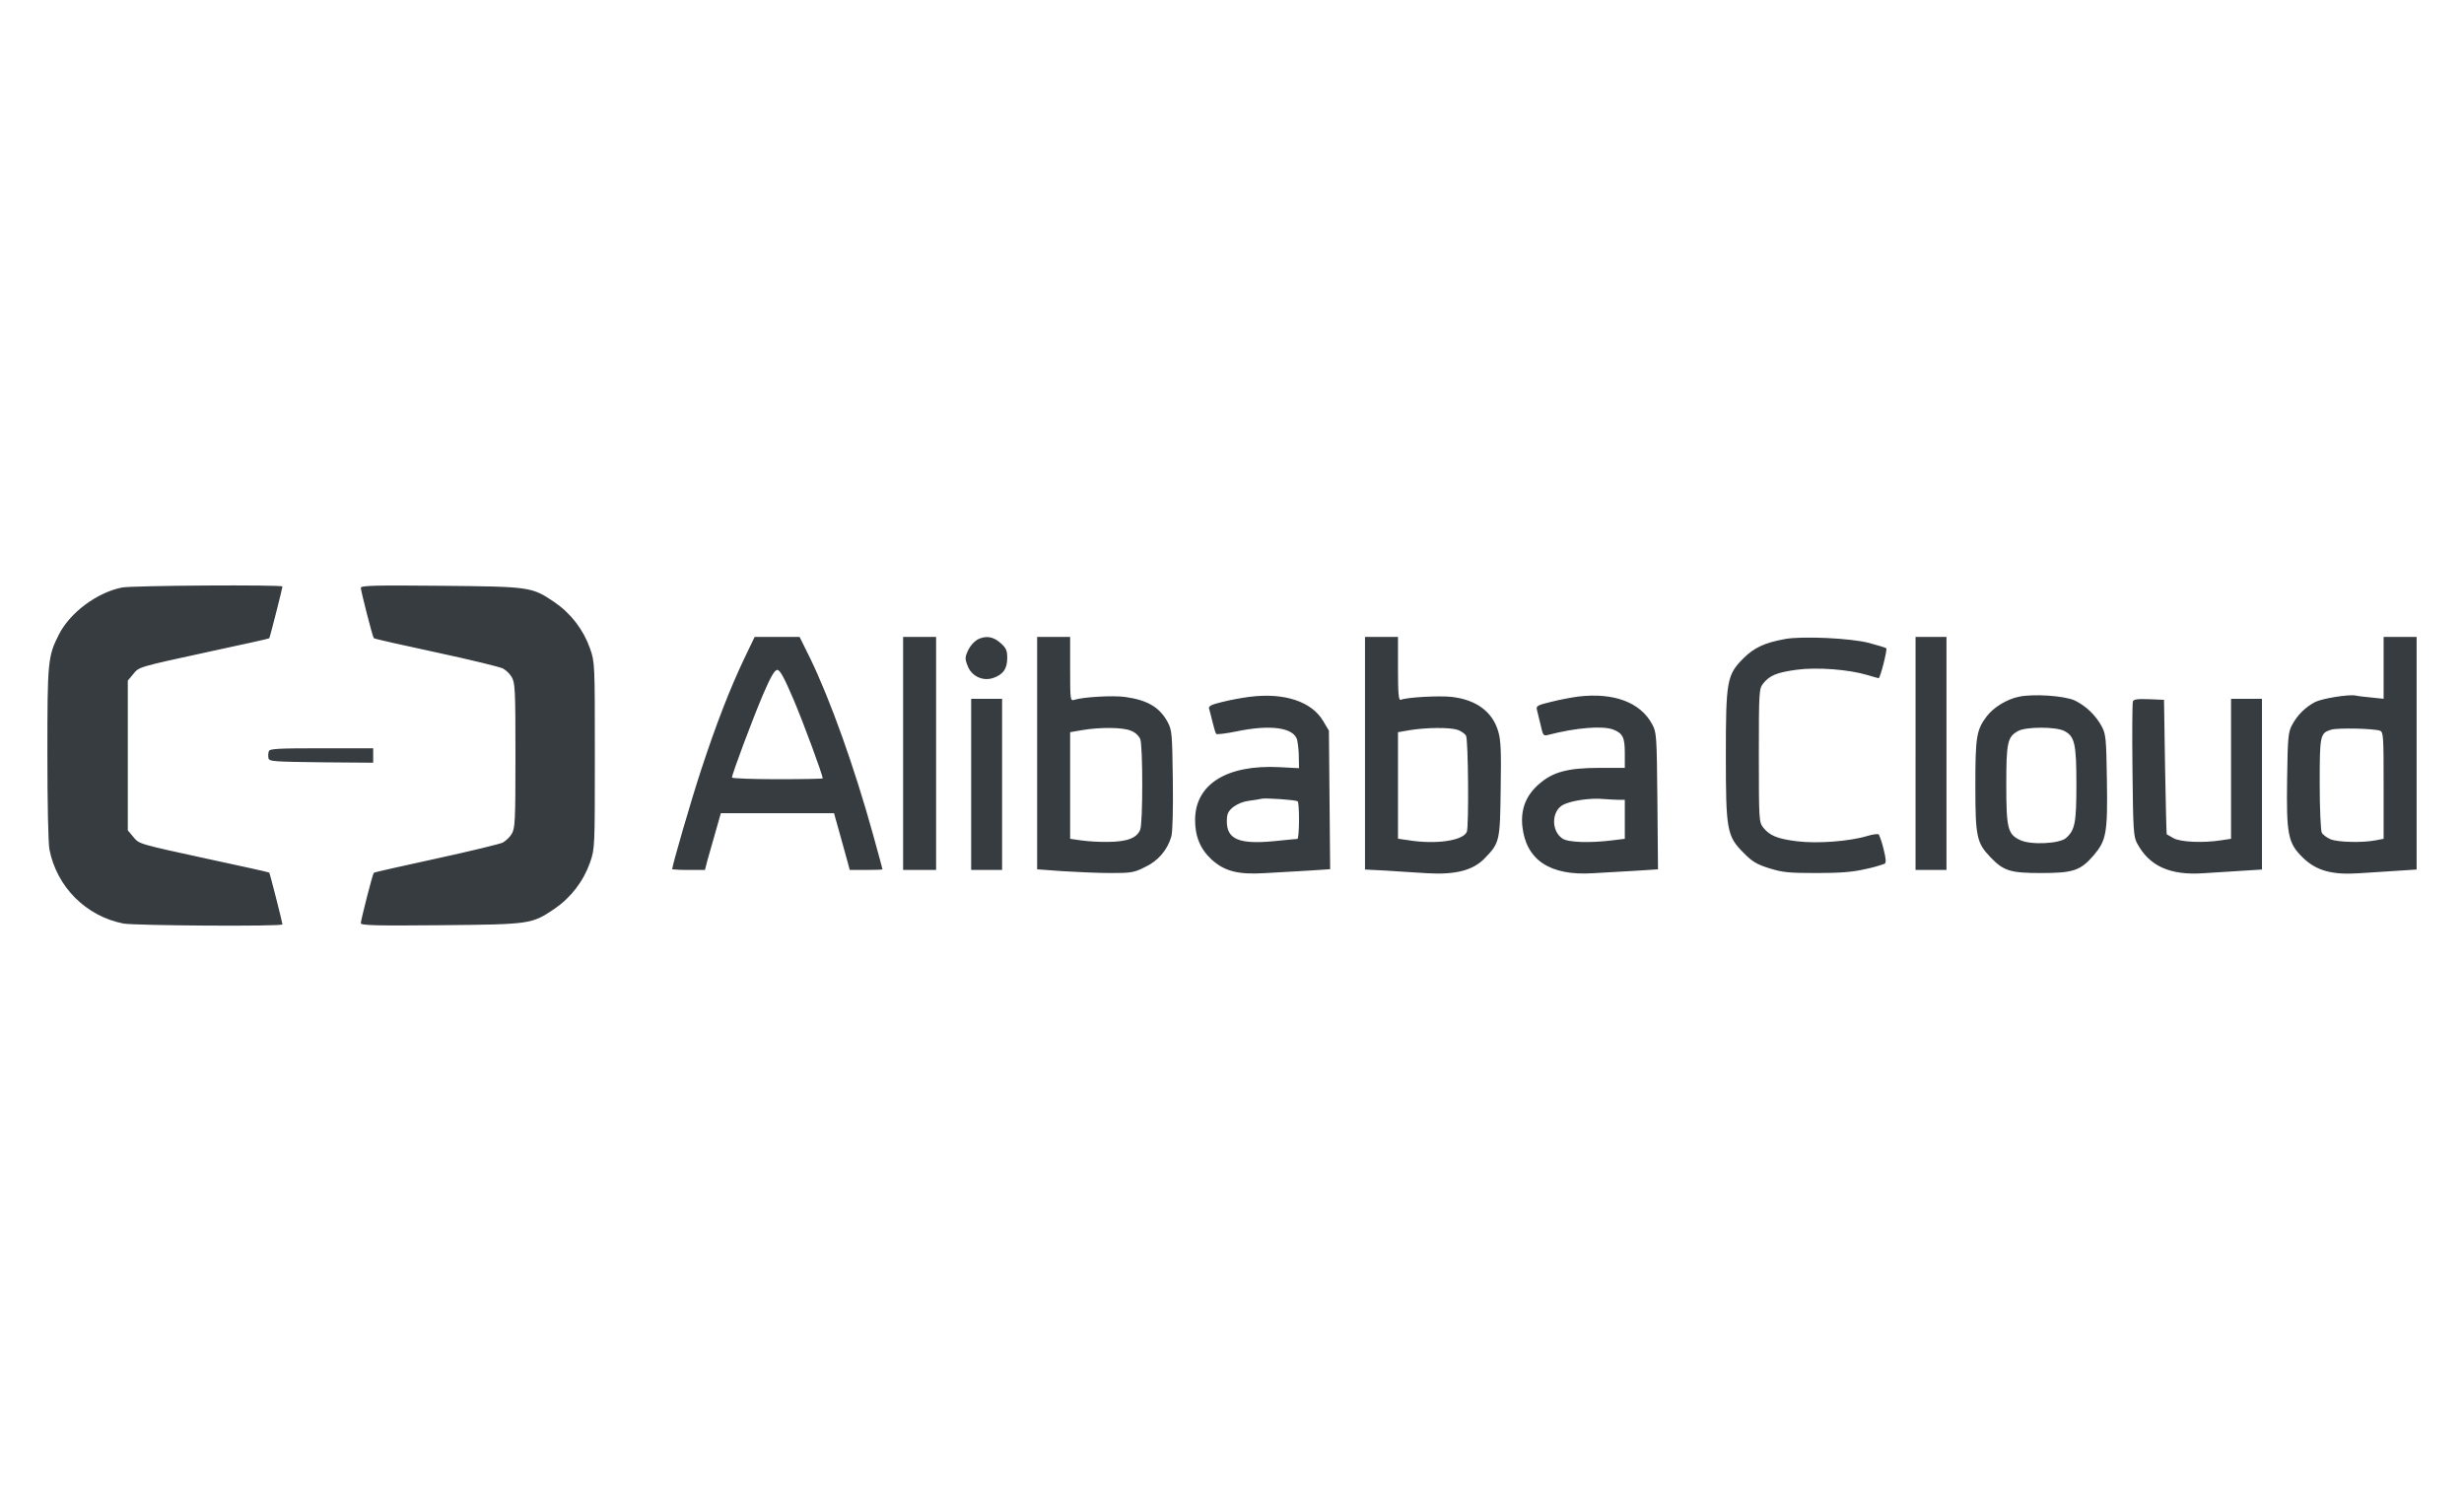
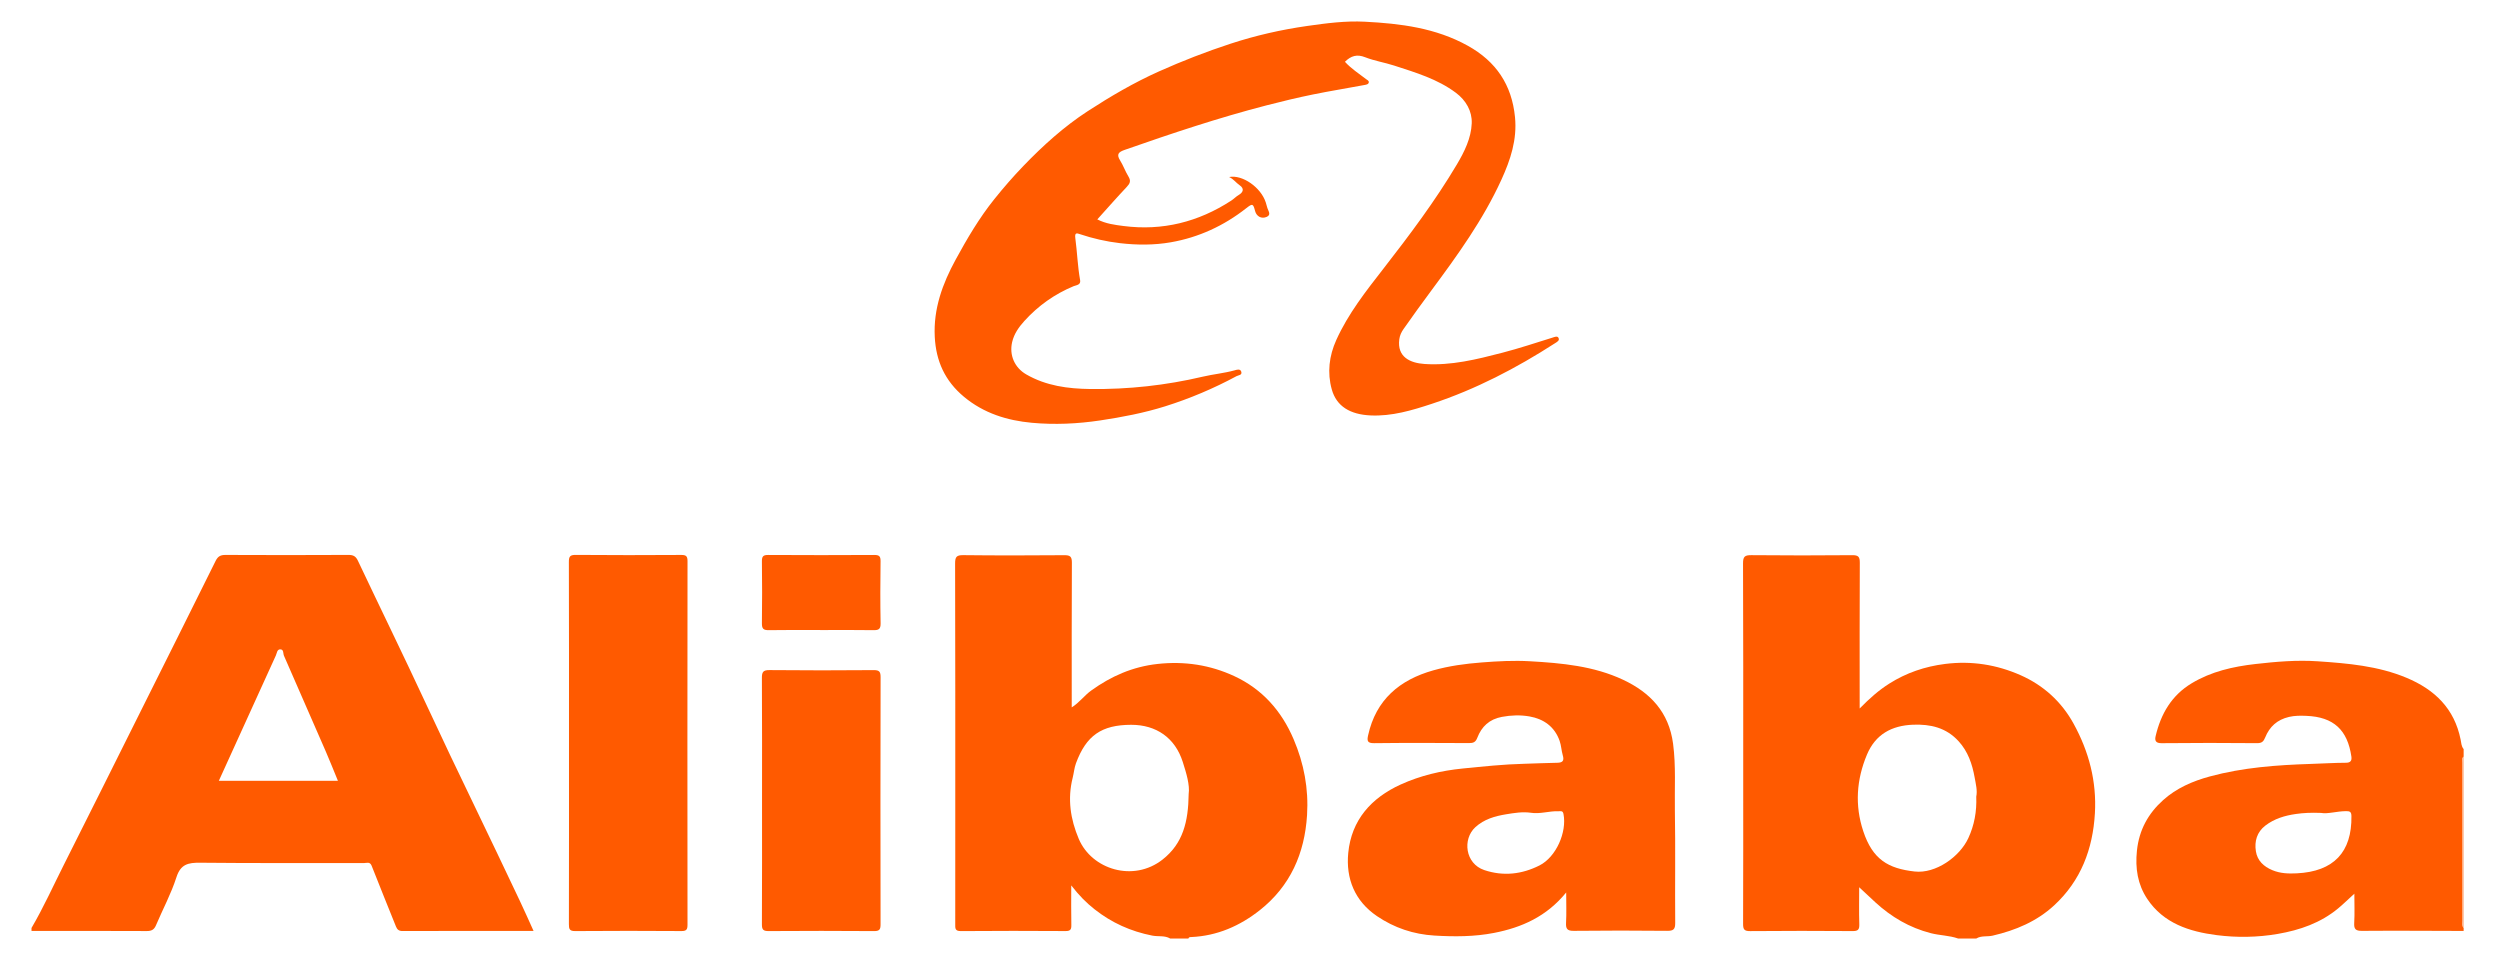
- <svg xmlns="http://www.w3.org/2000/svg" viewBox="0 0 400 245" width="400" height="245">
+ <svg xmlns="http://www.w3.org/2000/svg" id="Layer_1" viewBox="0 0 166.348 63.88">
  <defs>
-     <clipPath id="a">
-       <path d="M30.928 118.27l5.712 6.383 19.922-23.758zm5.712-31.583v8.618l30.649-4.286zm25.355-19.565l-5.758 6.382L81.87 90.879zm31.856 2.422l-8.545.885 7.477 30.14zm22.104 23.199l-6.966-5.031-14.535 27.39zm.928 32.096l-1.81-8.432-29.07 10.621zm-20.71 24.456l4.272-7.5-28.698-11.6zm-31.717 4.24l8.173-2.656-13.56-27.904zM38.033 135.46l7.848 3.494 8.544-29.86zm-7.523-31.211l3.483 7.873 26.284-16.444zm15.185-28.23l-2.647 8.2 30.463 5.403zm30.138-10.76l-7.476 4.285 19.085 24.503zm29.58 12.204l-8.405-1.816-2.182 30.978zm13.839 28.929l-5.062-6.988-22.29 21.568zm-9.01 30.745l.883-8.572-30.927 1.072zM83.032 154l6.362-5.776-23.683-19.985zm-31.485-5.776h8.591l-4.318-30.745zM18 16.903v27.925h10.069c8.18 0 13.53-5.585 13.53-13.845 0-8.26-5.31-14.08-13.609-14.08zm33.156-.472c-4.011 0-6.686 2.32-6.686 5.82 0 1.889.826 3.462 2.4 4.445 1.415.826 3.303 1.337 6.41 1.77l4.17.511v.512c0 2.95-1.141 4.208-3.658 4.208-2.321 0-3.698-1.22-3.855-3.461H45.1c.315 4.208 3.619 6.804 8.693 6.804 5.82 0 8.416-2.478 8.416-8.18v-5.861c0-2.675.197-4.72.59-6.096h-4.72a27.566 27.566 0 0 0-.314 3.382c-.944-2.4-3.422-3.854-6.608-3.854zm14.16 16.716v3.421h3.54v4.956l4.72 1.888v-6.844h4.798v-3.421h-4.799v-9.4c0-2.125.905-3.108 2.871-3.108.787 0 1.298.079 1.928.236v-3.972c-1.141-.236-2.006-.354-3.226-.354-4.72 0-6.293 2.478-6.293 6.45v10.148zm17.148 6.686v4.916h5.113v-4.916zm.236-22.93v19.665h4.72V16.903zm18.958-.472c-5.86 0-9.636 4.05-9.636 10.305 0 6.41 3.697 10.304 9.675 10.304 4.877 0 8.063-2.596 8.653-7.08l-4.602-.747c-.314 2.675-1.848 4.13-4.169 4.13-2.91 0-4.72-2.438-4.72-6.49 0-4.247 1.77-6.686 4.799-6.686 2.36 0 3.815 1.455 4.248 4.209l4.444-.905c-.708-4.366-4.012-7.04-8.692-7.04zm18.21 0c-4.012 0-6.686 2.32-6.686 5.82 0 1.889.826 3.462 2.4 4.445 1.415.826 3.303 1.337 6.41 1.77l4.17.511v.512c0 2.95-1.141 4.208-3.659 4.208-2.32 0-3.697-1.22-3.854-3.461h-4.838c.315 4.208 3.619 6.804 8.692 6.804 5.821 0 8.417-2.478 8.417-8.18v-5.861c0-2.675.197-4.72.59-6.096h-4.72a27.544 27.544 0 0 0-.314 3.382c-.944-2.4-3.422-3.854-6.608-3.854zm1.534 3.343c2.91 0 4.877 2.045 4.877 5.192v1.258l-4.444-.668c-2.596-.433-3.776-1.377-3.776-3.068 0-1.652 1.259-2.714 3.343-2.714zm-68.712 0c2.91 0 4.877 2.045 4.877 5.192v1.258l-4.444-.668c-2.596-.433-3.776-1.377-3.776-3.068 0-1.652 1.259-2.714 3.343-2.714zm-29.616 1.101h4.759c5.428 0 8.456 4.563 8.456 10.108 0 5.664-2.91 9.872-8.377 9.872h-4.838z" clip-rule="evenodd" />
-     </clipPath>
-     <clipPath id="b">
-       <path d="M0 0h149v171H0z" />
-     </clipPath>
-     <clipPath id="c">
-       <path d="M0 747h714V0H0z" />
-     </clipPath>
-     <clipPath id="d">
-       <path d="M0 747h714V0H0z" />
-     </clipPath>
-     <clipPath id="e">
-       <path d="M0 747h714V0H0z" />
-     </clipPath>
-     <clipPath id="f">
-       <path d="M0 747h714V0H0z" />
-     </clipPath>
-     <clipPath id="g">
-       <path d="M0 747h714V0H0z" />
-     </clipPath>
-     <clipPath id="h">
-       <path d="M0 747h714V0H0z" />
-     </clipPath>
-     <clipPath id="i">
-       <path d="M0 747h714V0H0z" />
-     </clipPath>
-     <clipPath id="j">
-       <path d="M0 747h714V0H0z" />
-     </clipPath>
+     <style>.cls-1{fill:#ffac7f;}.cls-2{fill:#ff5a00;}</style>
  </defs>
-   <path fill="none" d="M0 0h400v245H0z" />
-   <path class="st0" d="M19.776 95.376c-4.05.82-8.402 4.067-10.21 7.615s-1.874 4.419-1.874 19.348c0 7.967.134 14.528.335 15.566a15.224 15.224 0 0 0 12.017 12.017c1.841.335 25.809.502 25.809.134 0-.268-2.042-8.302-2.143-8.402-.033-.067-4.284-1.004-9.44-2.11-12.017-2.61-11.648-2.51-12.653-3.715l-.87-1.037V110.49l.87-1.055c1.005-1.205.636-1.105 12.654-3.715 5.155-1.105 9.406-2.042 9.44-2.11.1-.1 2.142-8.134 2.142-8.401 0-.318-24.47-.168-26.077.167zm38.797.05c.033.603 1.908 7.967 2.109 8.168.066.1 4.652 1.138 10.142 2.31s10.377 2.376 10.812 2.61a4.09 4.09 0 0 1 1.44 1.406c.535.938.602 1.942.602 12.72s-.067 11.783-.602 12.72a4.402 4.402 0 0 1-1.44 1.407c-.435.234-5.289 1.405-10.812 2.61s-10.076 2.21-10.142 2.31c-.201.201-2.076 7.565-2.11 8.168 0 .368 2.41.435 12.989.335 14.594-.134 14.762-.168 18.477-2.678a15.28 15.28 0 0 0 5.758-7.532c.77-2.243.77-2.444.77-17.34s0-15.096-.77-17.339a15.28 15.28 0 0 0-5.758-7.532c-3.715-2.51-3.883-2.544-18.477-2.677-10.578-.1-12.988-.05-12.988.334zm62.295 11.381c-2.31 4.82-4.62 10.779-6.996 18.01-1.607 4.853-4.754 15.699-4.754 16.301.89.087 1.784.12 2.678.1h2.645l.368-1.439c.234-.77.803-2.845 1.305-4.586l.904-3.18h18.377l.938 3.348a318.684 318.684 0 0 0 1.272 4.586l.334 1.272h2.645c1.473 0 2.678-.034 2.678-.1s-.67-2.545-1.507-5.557c-3.046-11.013-6.929-21.859-10.21-28.654l-1.74-3.515h-7.297l-1.64 3.414zm7.933 6.695c1.64 3.85 4.753 12.285 4.753 12.854 0 .067-3.314.134-7.364.134s-7.364-.134-7.364-.268c0-.569 3.38-9.573 5.02-13.423 1.273-2.979 1.909-4.05 2.344-4.05s1.105 1.238 2.611 4.753zm17.808 8.804v18.913h5.356v-37.826h-5.356v18.913zm12.05-18.478a4.352 4.352 0 0 0-1.472 1.674c-.536 1.138-.57 1.406-.134 2.51a3.294 3.294 0 0 0 4.084 2.076c1.673-.536 2.376-1.506 2.376-3.247 0-1.272-.167-1.64-1.104-2.477-1.172-1.038-2.377-1.239-3.75-.536zm9.708 18.41v18.88l4.117.301c2.243.134 5.758.302 7.766.302 3.381 0 3.85-.067 5.624-.971a7.81 7.81 0 0 0 4.285-4.988c.2-.803.3-4.351.234-9.205-.1-7.465-.134-8-.837-9.34-1.305-2.41-3.28-3.58-6.929-4.083-1.941-.268-6.762 0-8.235.469-.636.2-.669.067-.669-4.988v-5.222h-5.356v18.846zm15.23-3.614a2.742 2.742 0 0 1 1.507 1.339c.435 1.138.435 13.59 0 14.695-.502 1.372-2.142 2.008-5.356 2.008a30.776 30.776 0 0 1-4.418-.268l-1.607-.234v-17.306l1.941-.335c2.98-.502 6.628-.468 7.934.1zm37.994 3.648v18.88l3.28.167c1.774.134 4.854.301 6.829.435 4.586.268 7.464-.468 9.339-2.443 2.41-2.477 2.477-2.779 2.578-11.214.1-6.126.033-7.967-.402-9.373-.904-3.146-3.515-5.121-7.498-5.59-2.009-.234-7.264.033-8.335.469-.335.1-.435-1.038-.435-5.021v-5.189h-5.356v18.88zm15.03-3.799c.569.2 1.205.636 1.372.97.368.67.469 14.662.134 15.566-.57 1.473-5.088 2.11-9.574 1.373l-1.606-.235v-17.289l1.941-.335c2.678-.435 6.46-.468 7.732-.05zm53.19-14.745c-3.348.602-5.055 1.406-6.796 3.146-2.678 2.678-2.845 3.649-2.845 15.767s.167 13.088 2.879 15.8c1.406 1.439 2.142 1.874 4.184 2.51 2.142.67 3.18.77 7.666.77 3.883 0 5.891-.168 7.9-.636a22.338 22.338 0 0 0 3.146-.87c.268-.168.234-.77-.167-2.377a14.59 14.59 0 0 0-.77-2.377c-.134-.134-.971-.033-1.841.234-2.98.904-8.201 1.272-11.448.87s-4.452-.937-5.49-2.242c-.67-.87-.703-1.239-.703-11.682s.033-10.812.703-11.683c1.038-1.305 2.21-1.807 5.49-2.243s8.468-.033 11.448.87c.903.269 1.707.503 1.807.503.268 0 1.44-4.653 1.239-4.854-.1-.1-1.34-.468-2.812-.87-2.946-.77-10.812-1.138-13.59-.636zm21.155 18.578v18.913h5.021v-37.826h-5.02v18.913zm75.986-13.892v5.021l-1.908-.2c-1.071-.101-2.276-.235-2.678-.335-1.138-.201-5.356.468-6.56 1.07a8.988 8.988 0 0 0-3.683 3.65c-.67 1.238-.736 1.941-.837 8.77-.134 9.138.134 10.477 2.578 12.854 2.175 2.109 4.753 2.811 9.138 2.51 1.707-.1 4.519-.301 6.226-.401l3.08-.201v-37.759h-5.356v5.021zm-.57 10.21c.536.234.57.97.57 8.904v8.636l-1.239.234c-2.142.436-6.226.335-7.397-.167-.603-.268-1.239-.736-1.406-1.071s-.335-3.883-.335-7.9c0-7.967.067-8.235 1.841-8.804 1.071-.334 6.963-.2 7.967.168zm-183.537-5.507c-1.497.201-2.983.48-4.452.837-1.807.435-2.242.67-2.109 1.105.1.301.335 1.272.57 2.209s.468 1.774.602 1.875 1.573-.067 3.213-.402c5.59-1.172 9.373-.636 9.909 1.372.168.895.258 1.802.268 2.712l.033 1.874-3.18-.167c-8.502-.435-13.624 2.745-13.69 8.469-.034 2.711.836 4.82 2.644 6.494 2.108 1.941 4.351 2.51 8.67 2.242 1.874-.1 5.02-.3 6.995-.401l3.616-.235-.1-11.247-.101-11.247-.938-1.573c-1.874-3.164-6.326-4.636-11.95-3.917zm7.8 16.938c.334.2.301 6.126-.034 6.126-.167 0-1.874.167-3.816.368-5.59.536-7.632-.301-7.632-3.18 0-1.239.168-1.607 1.004-2.343a5.577 5.577 0 0 1 2.611-1.038c.87-.1 1.808-.268 2.076-.335.602-.134 5.423.184 5.79.419v-.017zm45.591-16.988a45.02 45.02 0 0 0-4.452.87c-2.243.536-2.443.67-2.276 1.306.1.368.368 1.506.602 2.477.369 1.674.436 1.774 1.239 1.573 4.486-1.171 8.804-1.506 10.51-.87 1.574.602 1.909 1.272 1.909 3.816v2.41h-4.084c-5.255 0-7.666.67-9.975 2.745-2.009 1.807-2.845 3.983-2.578 6.695.57 5.49 4.452 8.1 11.415 7.665 1.874-.1 5.021-.301 6.996-.401l3.615-.235-.1-11.08c-.1-10.644-.134-11.146-.837-12.452-1.908-3.582-6.226-5.188-11.984-4.519zm6.628 16.77h.904v6.327l-1.908.234c-3.682.469-7.264.369-8.201-.267-1.875-1.239-1.808-4.486.1-5.49 1.306-.67 4.419-1.138 6.494-.937.937.067 2.075.133 2.611.133zm64.872-16.736c-1.941.401-4.083 1.707-5.188 3.146-1.707 2.243-1.874 3.347-1.874 11.381 0 8.235.234 9.206 2.443 11.515 2.142 2.243 3.214 2.578 8.268 2.578 5.189 0 6.36-.402 8.503-2.879 2.041-2.41 2.276-3.615 2.142-12.084-.1-6.896-.167-7.565-.837-8.837a10.042 10.042 0 0 0-4.385-4.218c-1.707-.77-6.728-1.105-9.071-.602zm7.365 5.556c1.707.87 1.975 2.076 1.975 8.67 0 6.26-.235 7.431-1.674 8.703-1.038.937-5.757 1.172-7.465.335-2.008-.937-2.242-1.908-2.242-9.038 0-6.829.2-7.733 1.941-8.67 1.272-.703 6.126-.703 7.465 0zm-177.446 8.67v13.892h5.022v-27.784h-5.022v13.892zm188.593-13.457c-.1.268-.134 5.29-.067 11.147.1 9.64.167 10.779.736 11.85 1.975 3.716 5.322 5.255 10.779 4.887 1.74-.1 4.586-.301 6.326-.401l3.18-.201v-27.717h-5.02v22.729l-1.574.234c-2.912.469-6.528.302-7.7-.3-.602-.336-1.137-.637-1.17-.67s-.168-4.955-.268-10.946l-.168-10.88-2.443-.1c-1.842-.067-2.478 0-2.611.368z" fill="#373c41" />
-   <path class="st0" d="M43.643 121.938c-.107.358-.13.736-.067 1.104.1.57.703.603 8.57.703l8.435.067v-2.343h-8.368c-6.996 0-8.436.067-8.57.469z" fill="#373c41" />
+   <path class="cls-2" d="m2.099,61.742c.804-1.371,1.453-2.821,2.168-4.237,1.686-3.343,3.353-6.696,5.027-10.046,1.688-3.378,3.378-6.754,5.054-10.138.15-.303.325-.397.655-.396,2.726.013,5.453.014,8.179-.001.329-.002.492.088.635.39,1.494,3.158,3.031,6.297,4.504,9.465,1.072,2.305,2.164,4.6,3.271,6.888,1.013,2.094,2.01,4.197,3.008,6.299.308.648.596,1.304.902,1.977-2.925,0-5.82-.004-8.715.007-.247.001-.36-.099-.44-.3-.54-1.348-1.089-2.693-1.619-4.045-.113-.288-.332-.177-.504-.177-3.635-.008-7.271.016-10.906-.023-.794-.008-1.299.093-1.579.968-.352,1.098-.909,2.13-1.361,3.197-.122.288-.294.382-.607.381-2.558-.013-5.116-.007-7.674-.007v-.202Zm20.385-9.79c-.273-.662-.525-1.302-.799-1.932-.927-2.13-1.863-4.257-2.79-6.387-.067-.155-.004-.418-.239-.426-.224-.008-.229.252-.301.409-1.263,2.771-2.523,5.544-3.793,8.337h7.922Z" />
+   <path class="cls-2" d="m77.863,62.448c-.369-.216-.793-.115-1.19-.193-1.43-.281-2.705-.854-3.846-1.755-.544-.43-1.028-.915-1.547-1.586,0,.978-.012,1.805.006,2.632.006.296-.057.408-.384.406-2.323-.014-4.646-.018-6.968.002-.403.004-.373-.202-.373-.467.004-2.302.002-4.604.002-6.906,0-5.696.005-11.393-.011-17.089-.001-.439.097-.559.548-.553,2.238.026,4.477.021,6.716.003.391-.003.508.091.506.496-.017,3.191-.01,6.382-.01,9.631.515-.325.842-.795,1.297-1.122,1.329-.957,2.759-1.586,4.414-1.768,1.793-.197,3.495.063,5.104.809,1.861.863,3.146,2.314,3.949,4.198.69,1.617,1.004,3.296.894,5.054-.159,2.548-1.114,4.719-3.141,6.321-1.322,1.045-2.832,1.712-4.555,1.789-.082.004-.171-.007-.201.101h-1.212Zm1.23-9.614c.086-.589-.149-1.374-.395-2.142-.511-1.597-1.76-2.468-3.436-2.464-1.964.005-2.986.711-3.668,2.56-.113.307-.138.646-.219.967-.354,1.404-.15,2.755.405,4.063.866,2.042,3.641,2.898,5.576,1.376,1.361-1.071,1.712-2.511,1.737-4.361Z" />
+   <path class="cls-2" d="m130.291,62.448c-.586-.206-1.212-.2-1.815-.355-1.424-.367-2.63-1.079-3.698-2.059-.354-.325-.703-.656-1.069-.997,0,.808-.018,1.639.008,2.47.011.355-.094.448-.447.446-2.272-.016-4.544-.019-6.816.002-.388.003-.471-.108-.47-.477.014-3.428.008-6.855.008-10.283,0-4.57.008-9.14-.012-13.711-.002-.457.124-.548.558-.544,2.238.023,4.477.021,6.715.001.405-.004.499.115.497.504-.016,3.058-.009,6.116-.009,9.174,0,.13-0.0.259-0.0.523.657-.67,1.27-1.213,1.967-1.654,1.142-.722,2.37-1.139,3.72-1.31,1.759-.222,3.437.049,5.02.749,1.509.667,2.713,1.748,3.524,3.221,1.026,1.862,1.544,3.847,1.421,5.973-.137,2.369-.928,4.471-2.705,6.116-1.16,1.073-2.569,1.665-4.098,2.02-.362.084-.752-.015-1.088.19h-1.212Zm1.208-9.445c.085-.393-.03-.838-.108-1.273-.159-.885-.441-1.727-1.073-2.415-.823-.897-1.86-1.139-3.031-1.093-1.429.057-2.496.648-3.059,1.985-.699,1.663-.821,3.378-.248,5.101.626,1.884,1.66,2.485,3.424,2.682,1.387.155,2.992-.969,3.571-2.23.389-.845.565-1.756.523-2.757Z" />
+   <path class="cls-2" d="m163.93,61.944c-2.255-.005-4.51-.023-6.764-.005-.428.003-.542-.118-.518-.53.036-.615.009-1.233.009-1.944-.401.365-.723.682-1.07.971-1.169.974-2.556,1.453-4.03,1.707-1.347.232-2.717.252-4.058.08-1.811-.232-3.541-.78-4.626-2.416-.635-.957-.805-2.028-.684-3.2.143-1.387.755-2.482,1.749-3.373.882-.791,1.959-1.26,3.103-1.57,2.197-.596,4.443-.76,6.708-.833.783-.025,1.568-.074,2.354-.078.287-.002.397-.131.357-.407-.256-1.757-1.16-2.645-3.011-2.714-.376-.014-.751-.02-1.139.071-.792.185-1.295.649-1.587,1.369-.106.261-.22.38-.532.377-2.121-.018-4.242-.022-6.363.002-.409.005-.459-.194-.394-.471.347-1.476,1.06-2.71,2.399-3.515,1.307-.786,2.744-1.111,4.245-1.282,1.381-.158,2.762-.275,4.147-.181,2.004.136,4.003.306,5.894,1.094,1.888.787,3.196,2.052,3.609,4.116.043.217.045.449.201.632v.504c-.135.101-.077.245-.077.372-.002,3.514-.002,7.028.001,10.543 0.0.162-.052.337.076.481v.202Zm-9.482-7.853c-.688-.027-1.184,0-1.68.071-.738.105-1.433.312-2.031.77-.565.433-.736,1.047-.633,1.708.096.621.512,1.018,1.1,1.262.529.22,1.072.236,1.623.209,2.457-.12,3.673-1.409,3.635-3.816-.005-.286-.114-.323-.356-.322-.618.003-1.224.2-1.658.119Z" />
+   <path class="cls-1" d="m163.93,61.742c-.128-.144-.076-.319-.076-.481-.003-3.514-.003-7.028-.001-10.543 0-.127-.058-.271.077-.372v11.396Z" />
+   <path class="cls-2" d="m89.493,4.114c.409.448.922.78,1.402,1.149.08.061.192.101.184.207-.01.14-.171.164-.261.181-1.145.218-2.298.398-3.44.632-1.042.213-2.078.461-3.108.728-3.194.827-6.32,1.871-9.432,2.961-.417.146-.564.293-.304.709.212.339.343.727.553,1.067.178.288.101.462-.113.689-.656.694-1.285,1.413-1.96,2.161.565.29,1.165.366,1.743.44,2.596.335,4.982-.266,7.17-1.69.177-.115.315-.27.504-.38.246-.144.421-.395.04-.653-.226-.153-.383-.396-.687-.536.891-.173,2.118.693,2.439,1.691.04.124.069.252.109.376.066.205.265.447-.047.585-.348.155-.679-.034-.771-.385-.132-.503-.168-.523-.592-.19-1.486,1.167-3.159,1.94-5.014,2.265-1.114.195-2.246.191-3.384.059-.919-.107-1.801-.31-2.672-.601-.178-.059-.354-.133-.302.259.125.932.153,1.878.321,2.808.058.32-.27.329-.428.394-1.272.528-2.364,1.304-3.283,2.319-.367.405-.684.848-.813,1.403-.201.867.16,1.702.941,2.152,1.323.762,2.772.953,4.266.971,2.527.03,5.018-.243,7.479-.822.701-.165,1.425-.23,2.123-.423.128-.035.368-.124.436.09.076.237-.185.23-.314.299-1.519.819-3.105,1.49-4.749,2.007-1.408.442-2.856.719-4.322.939-1.517.227-3.038.296-4.546.157-1.643-.151-3.2-.63-4.522-1.732-1.264-1.054-1.859-2.373-1.941-3.988-.095-1.87.519-3.538,1.39-5.136.764-1.401,1.571-2.776,2.575-4.027.613-.764,1.25-1.498,1.932-2.206,1.307-1.357,2.699-2.616,4.272-3.64,1.521-.989,3.089-1.908,4.756-2.654,1.553-.695,3.133-1.308,4.748-1.838,1.67-.548,3.373-.935,5.114-1.184,1.27-.181,2.544-.349,3.823-.283,2.377.122,4.722.412,6.859,1.6,1.878,1.044,2.927,2.592,3.14,4.749.148,1.503-.303,2.844-.902,4.159-1.218,2.674-2.931,5.041-4.672,7.389-.626.844-1.243,1.695-1.845,2.556-.137.195-.244.414-.279.674-.162,1.195.736,1.584,1.678,1.648,1.776.121,3.481-.309,5.176-.748,1.122-.291,2.224-.658,3.331-1.003.149-.046.329-.131.404.008.097.179-.077.265-.231.364-2.571,1.657-5.266,3.061-8.18,4.025-1.333.441-2.679.844-4.098.777-1.34-.063-2.259-.595-2.575-1.736-.308-1.11-.176-2.225.301-3.282.792-1.752,1.973-3.251,3.143-4.755,1.735-2.231,3.433-4.488,4.878-6.921.502-.845.955-1.758.992-2.744.03-.801-.375-1.521-1.053-2.029-1.23-.921-2.68-1.347-4.11-1.812-.637-.207-1.311-.31-1.93-.555-.544-.216-.942-.094-1.343.302Z" />
+   <path class="cls-2" d="m104.212,59.385c-1.304,1.601-2.957,2.333-4.808,2.692-1.308.254-2.629.254-3.954.175-1.393-.083-2.673-.512-3.823-1.291-1.491-1.009-2.082-2.51-1.915-4.215.213-2.178,1.525-3.652,3.488-4.545,1.312-.596,2.694-.923,4.137-1.066,1.358-.135,2.708-.279,4.077-.313.731-.018,1.468-.059,2.202-.068.372-.005.474-.142.37-.496-.092-.314-.102-.655-.21-.962-.332-.943-1.06-1.459-2.005-1.625-.601-.105-1.22-.086-1.839.03-.832.156-1.347.644-1.633,1.389-.114.297-.267.356-.551.354-2.104-.01-4.209-.02-6.313.006-.461.006-.481-.165-.402-.522.521-2.37,2.094-3.69,4.34-4.324,1.048-.296,2.122-.44,3.212-.525,1.072-.084,2.141-.141,3.21-.08,2.126.121,4.254.316,6.208,1.234,1.796.844,3.044,2.145,3.322,4.251.197,1.493.094,2.979.12,4.466.043,2.487.001,4.975.022,7.462.004.426-.121.529-.535.525-2.071-.021-4.142-.023-6.212.001-.435.005-.538-.131-.516-.538.034-.62.009-1.243.009-2.016Zm-2.357-5.306c-.553-.076-1.101.014-1.639.103-.741.122-1.462.323-2.046.857-.87.796-.681,2.427.591,2.855,1.271.427,2.507.281,3.673-.307,1.115-.563,1.835-2.223,1.599-3.425-.048-.246-.2-.177-.334-.182-.617-.025-1.222.199-1.844.1Z" />
+   <path class="cls-2" d="m37.86,49.445c0-4.014.005-8.029-.008-12.043-.001-.36.063-.482.458-.479,2.339.021,4.677.017,7.016.003.323-.002.421.076.421.412-.01,8.063-.009,16.125-.001,24.188 0.0.313-.06.429-.406.426-2.355-.016-4.711-.018-7.067.001-.386.003-.42-.144-.419-.465.01-4.014.006-8.029.006-12.043Z" />
+   <path class="cls-2" d="m50.705,53.29c0-2.722.009-5.444-.009-8.166-.003-.402.072-.542.511-.537,2.306.024,4.612.021,6.918.002.381-.003.47.097.469.472-.013,5.478-.012,10.956-.002,16.433.001.331-.053.463-.428.46-2.339-.018-4.679-.017-7.019-.001-.352.002-.45-.09-.448-.445.015-2.739.008-5.478.008-8.217Z" />
+   <path class="cls-2" d="m54.625,41.922c-1.16,0-2.319-.013-3.479.008-.357.006-.453-.109-.449-.456.018-1.375.018-2.751-0-4.127-.004-.329.088-.422.42-.42,2.353.014,4.706.014,7.058-0.0.332-.002.421.092.417.419-.018,1.375-.025,2.752.003,4.127.008.404-.14.463-.492.457-1.159-.02-2.319-.007-3.479-.007Z" />
</svg>
